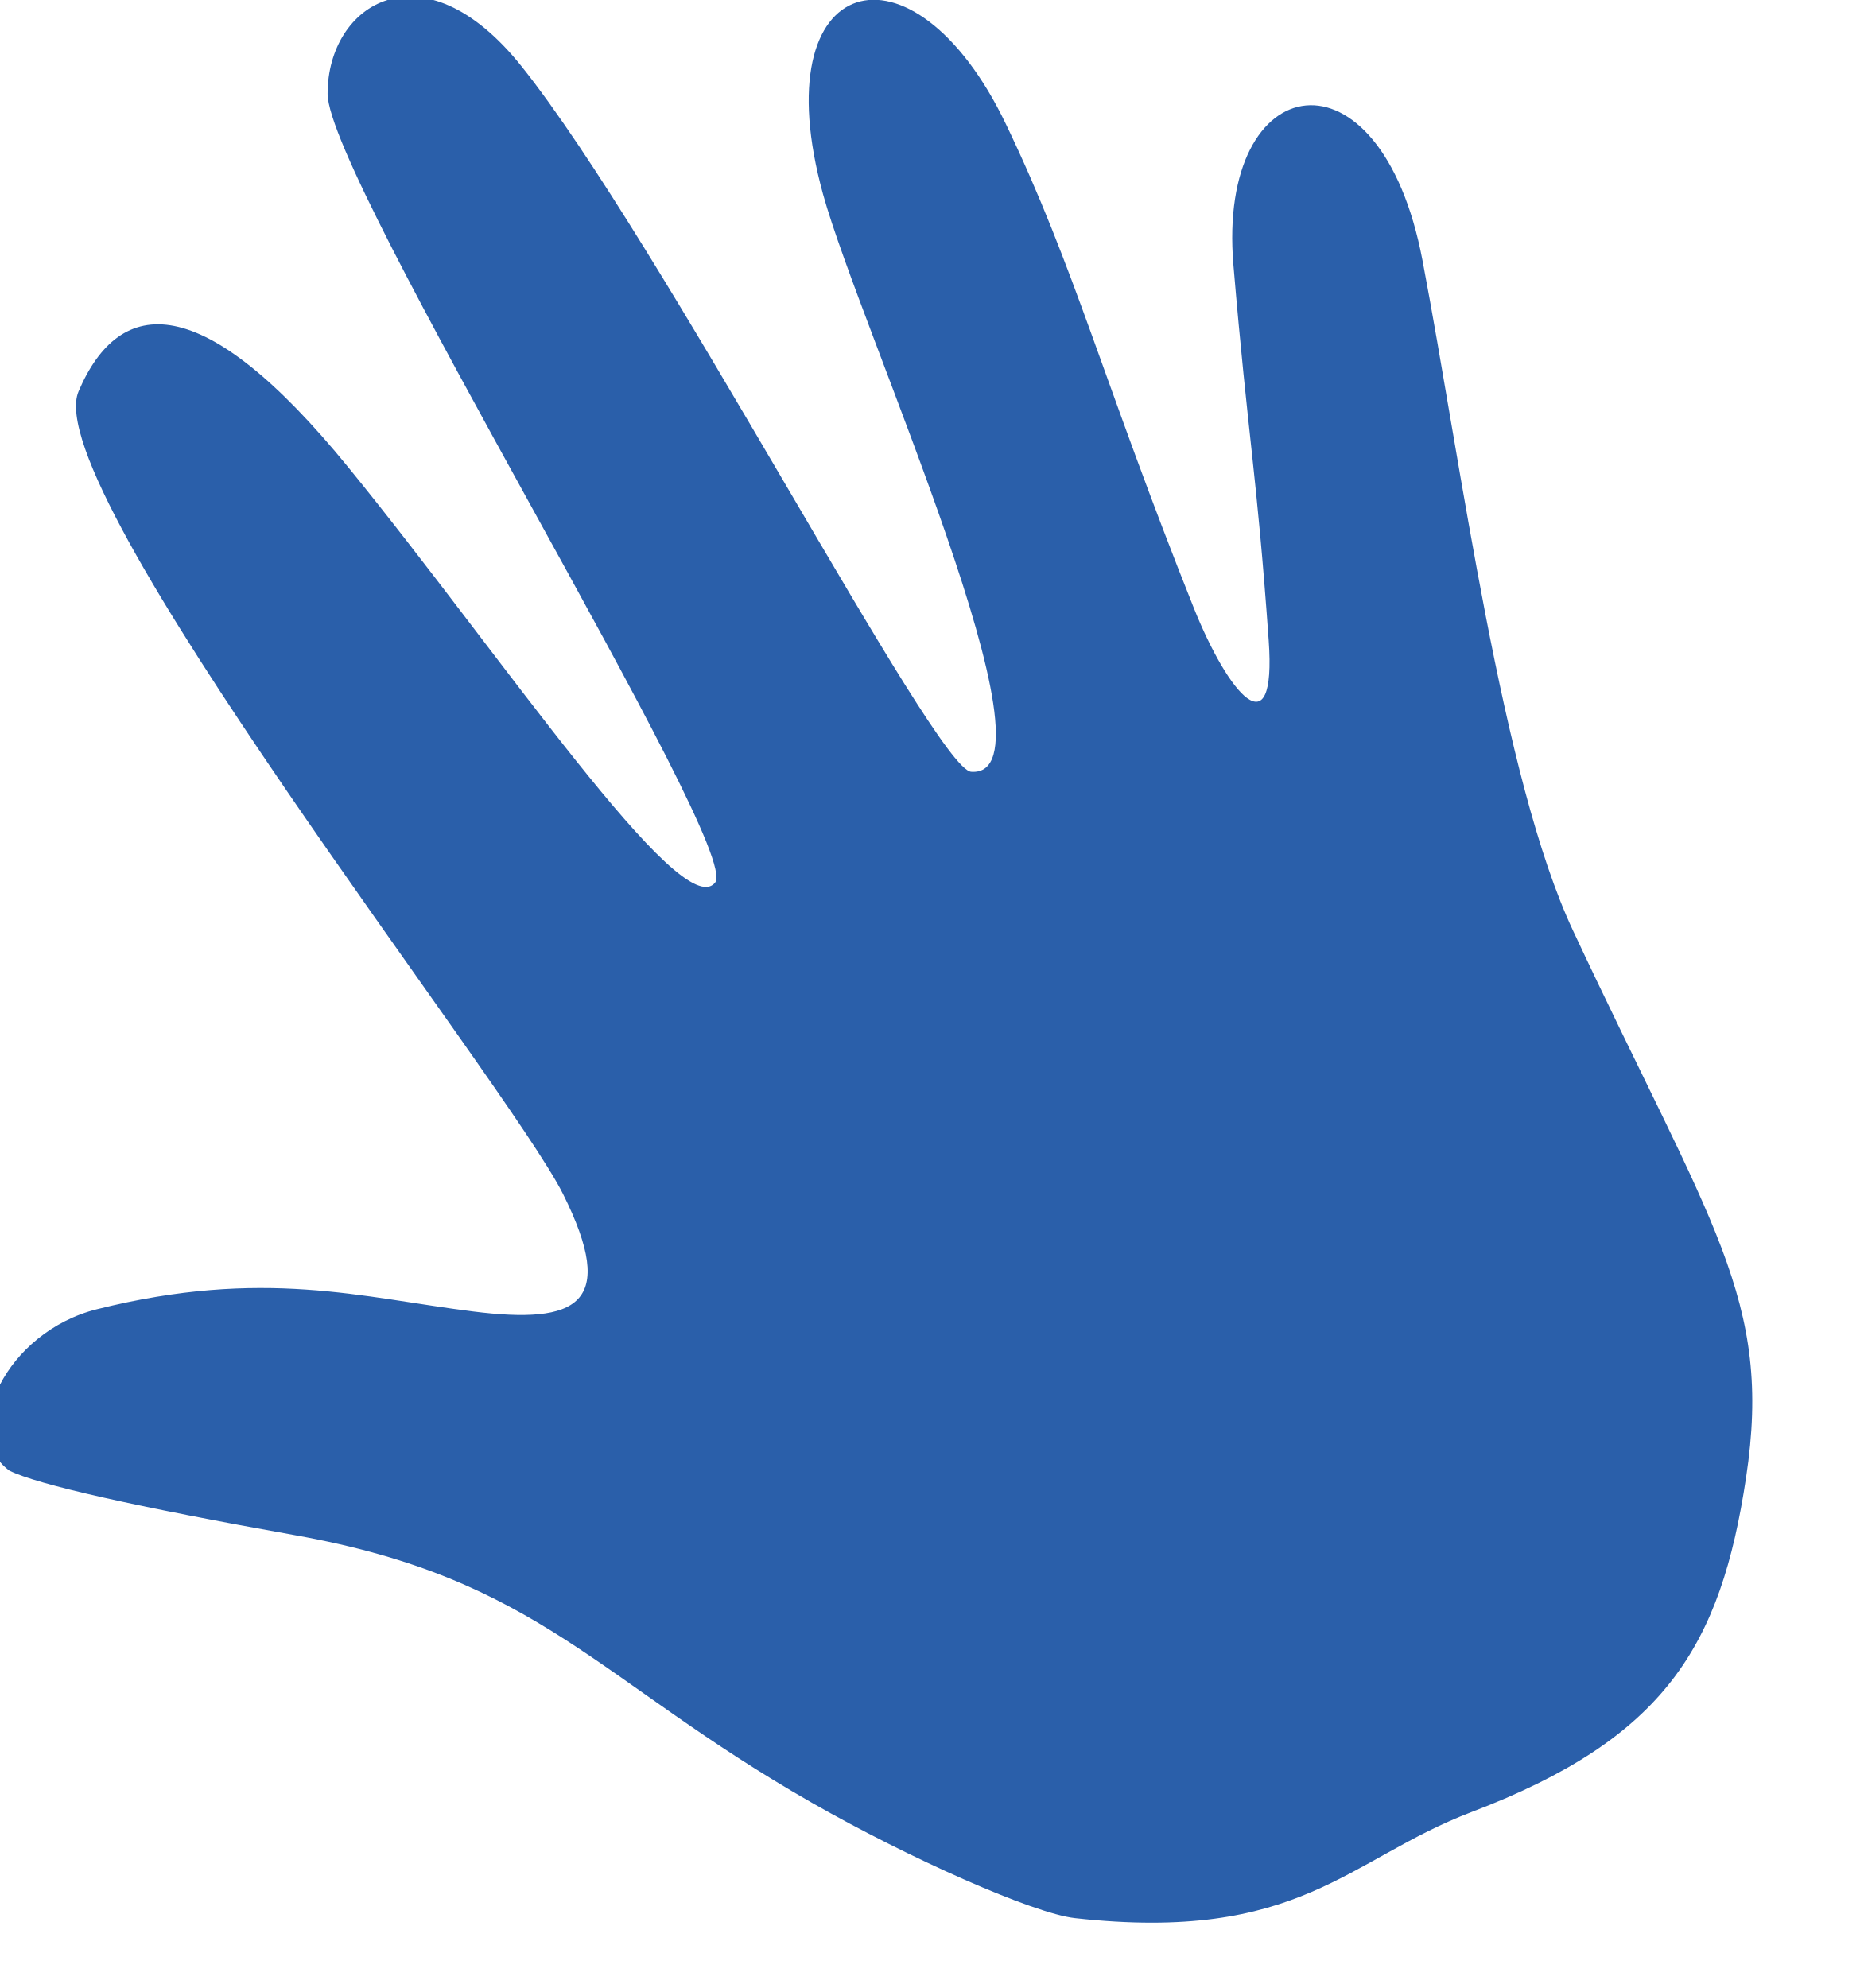
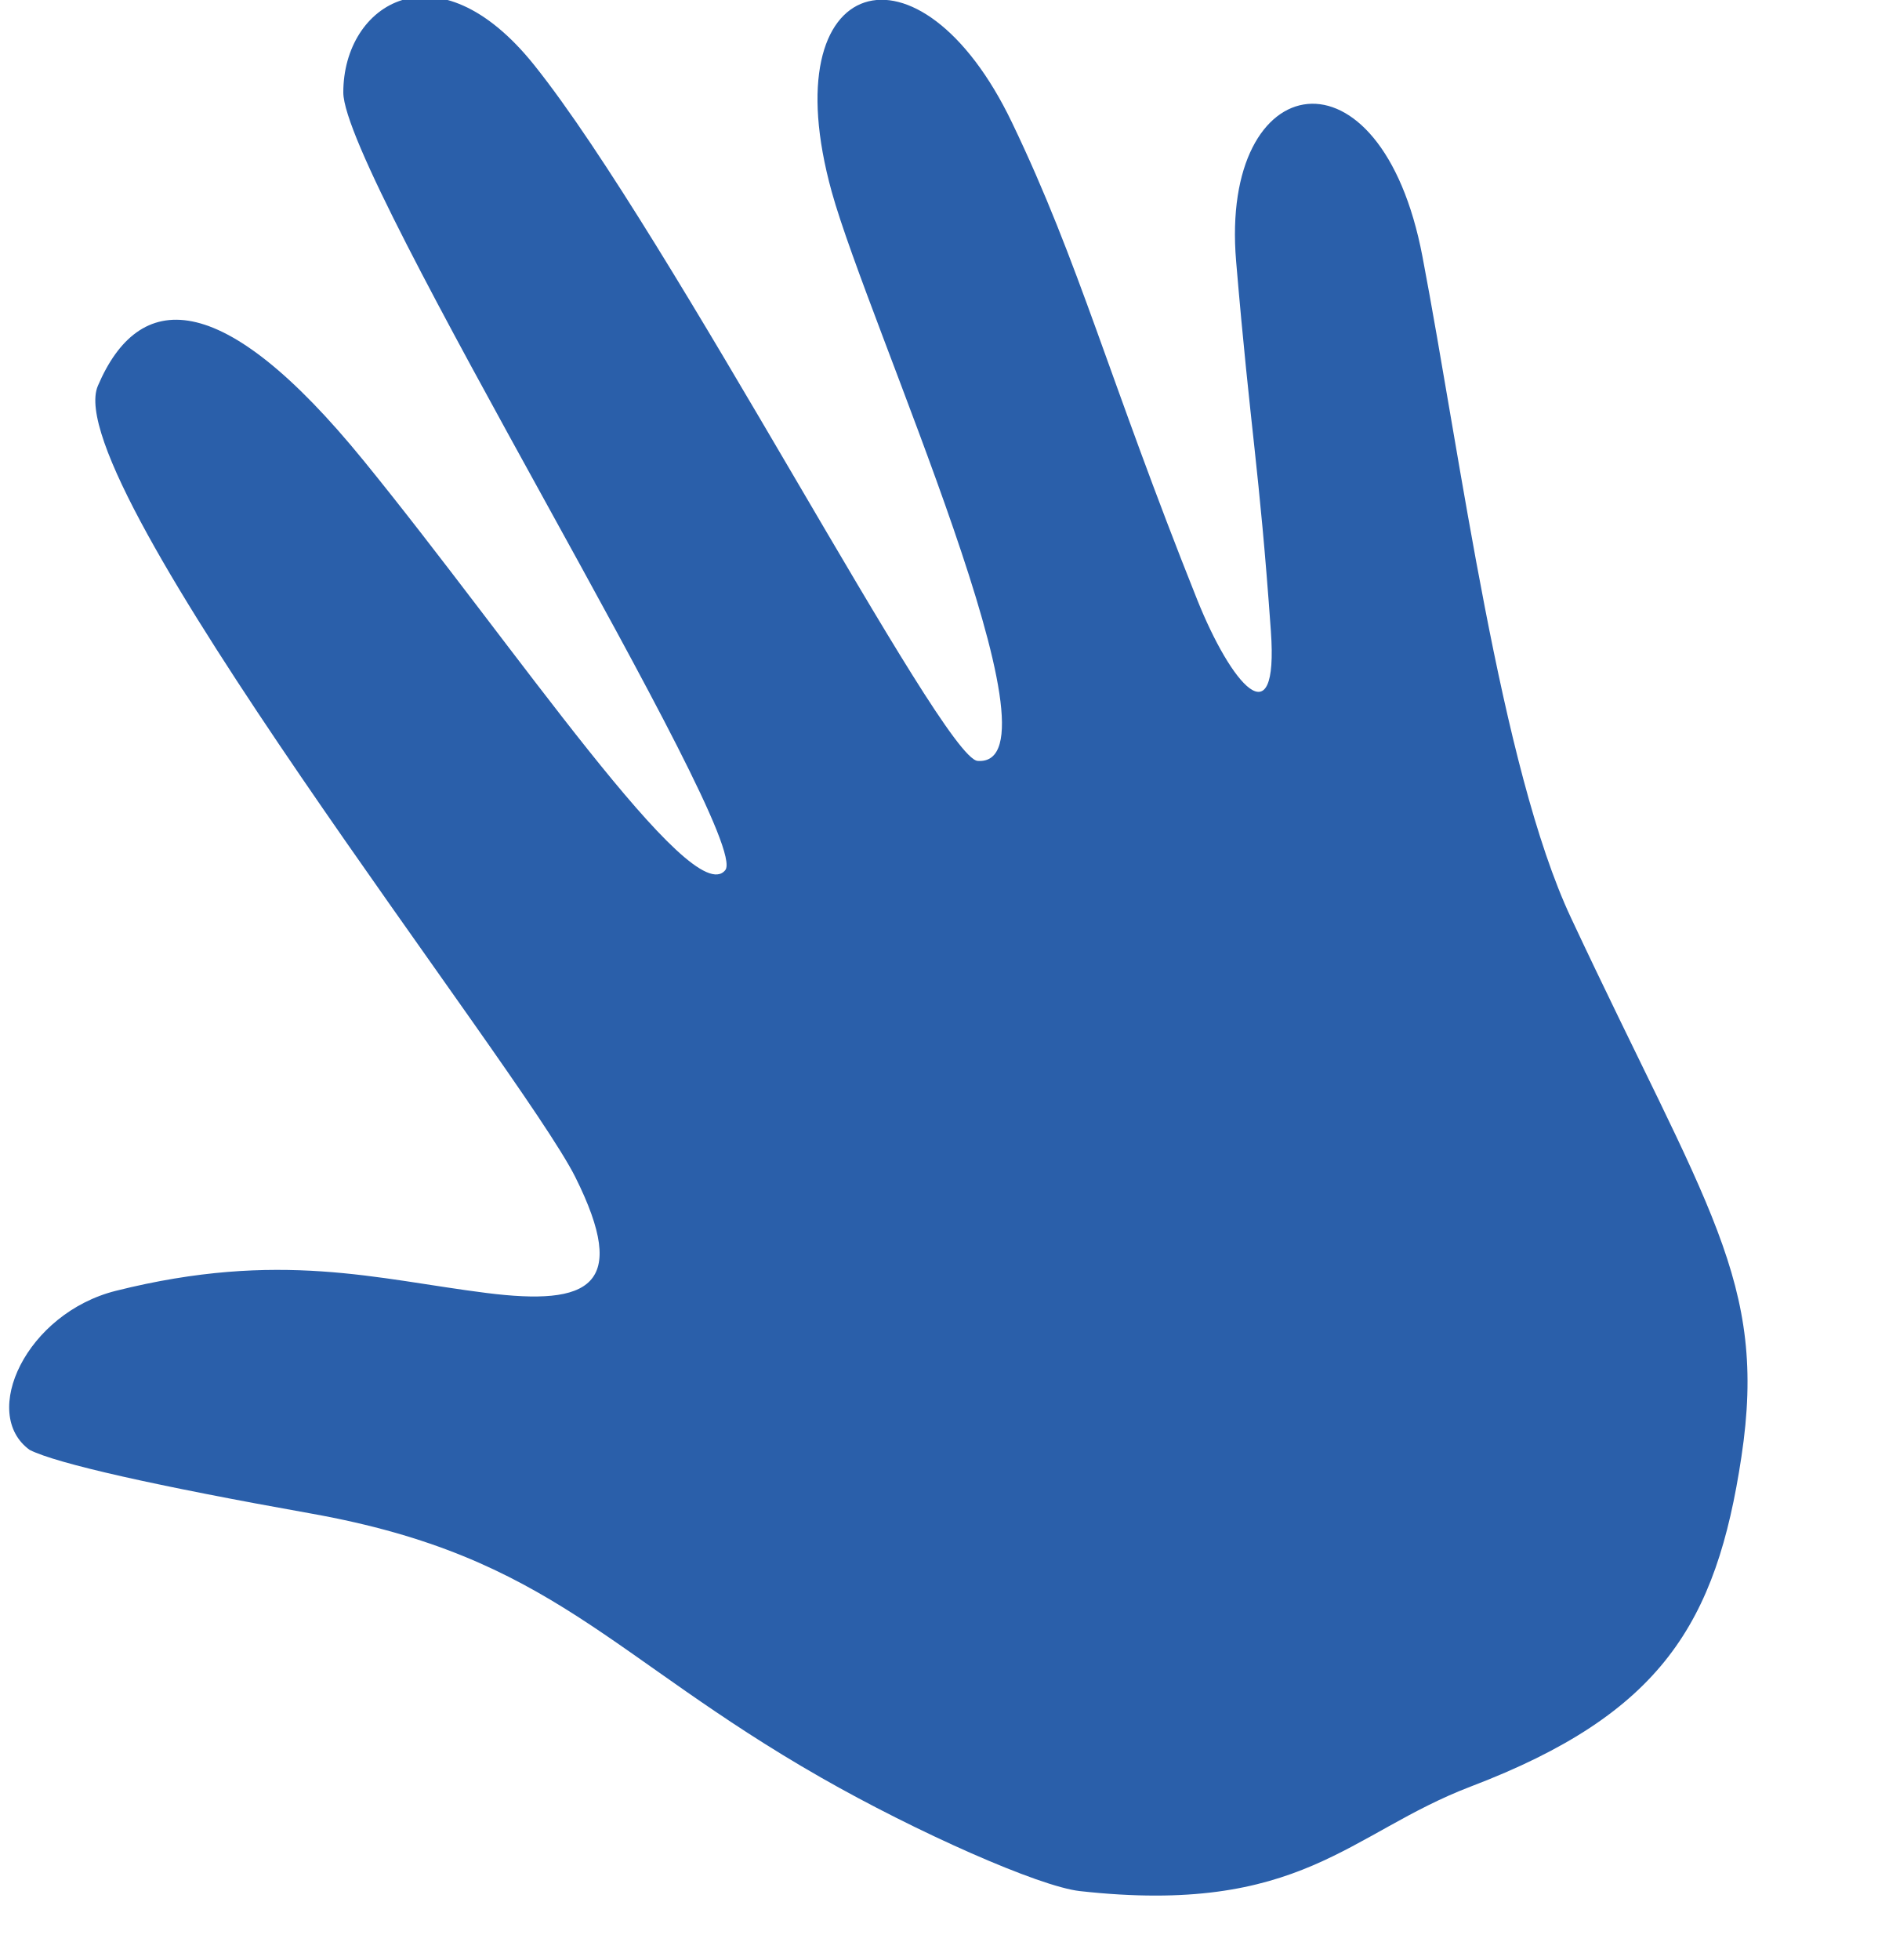
- <svg width="30pt" height="32pt" viewBox="0 0 30 32" xml:space="preserve">
+ <svg width="23pt" height="24pt" viewBox="0 0 30 32" xml:space="preserve">
  <g id="Layer_x0020_1" style="fill-rule:nonzero;clip-rule:nonzero;stroke:#000000;stroke-miterlimit:4;">
    <path style="fill:#2A5FAA;stroke:none;" d="M0.151,23.672c0.444,0.224,2.069,0.588,4.602,1.04c3.938,0.704,4.857,2.33,8.317,4.307c1.56,0.892,3.564,1.782,4.232,1.856c3.619,0.402,4.387-0.946,6.385-1.708c3.119-1.188,4.01-2.673,4.418-5.383c0.434-2.865-0.557-4.047-2.783-8.799    c-1.152-2.454-1.795-7.483-2.426-10.797c-0.678-3.562-3.311-3.104-3.043,0.075c0.238,2.816,0.375,3.33,0.568,6.044c0.127,1.791-0.652,0.86-1.203-0.515c-1.453-3.636-1.924-5.5-3.025-7.791c-1.5-3.129-3.94-2.476-2.944,1.13c0.598,2.16,3.907,9.403,2.383,9.292    c-0.586-0.043-5.012-8.576-7.241-11.36C6.804-0.919,5.273,0.062,5.273,1.509c0,1.377,6.683,12.14,6.238,12.697c-0.544,0.679-3.454-3.676-5.904-6.683C3.266,4.649,1.932,4.738,1.265,6.299C0.595,7.857,8.17,17.436,9.062,19.218C9.951,21,9.294,21.322,7.613,21.11    c-1.782-0.223-3.379-0.705-6.052-0.036c-1.465,0.366-2.228,2.005-1.41,2.598z" />
  </g>
</svg>
